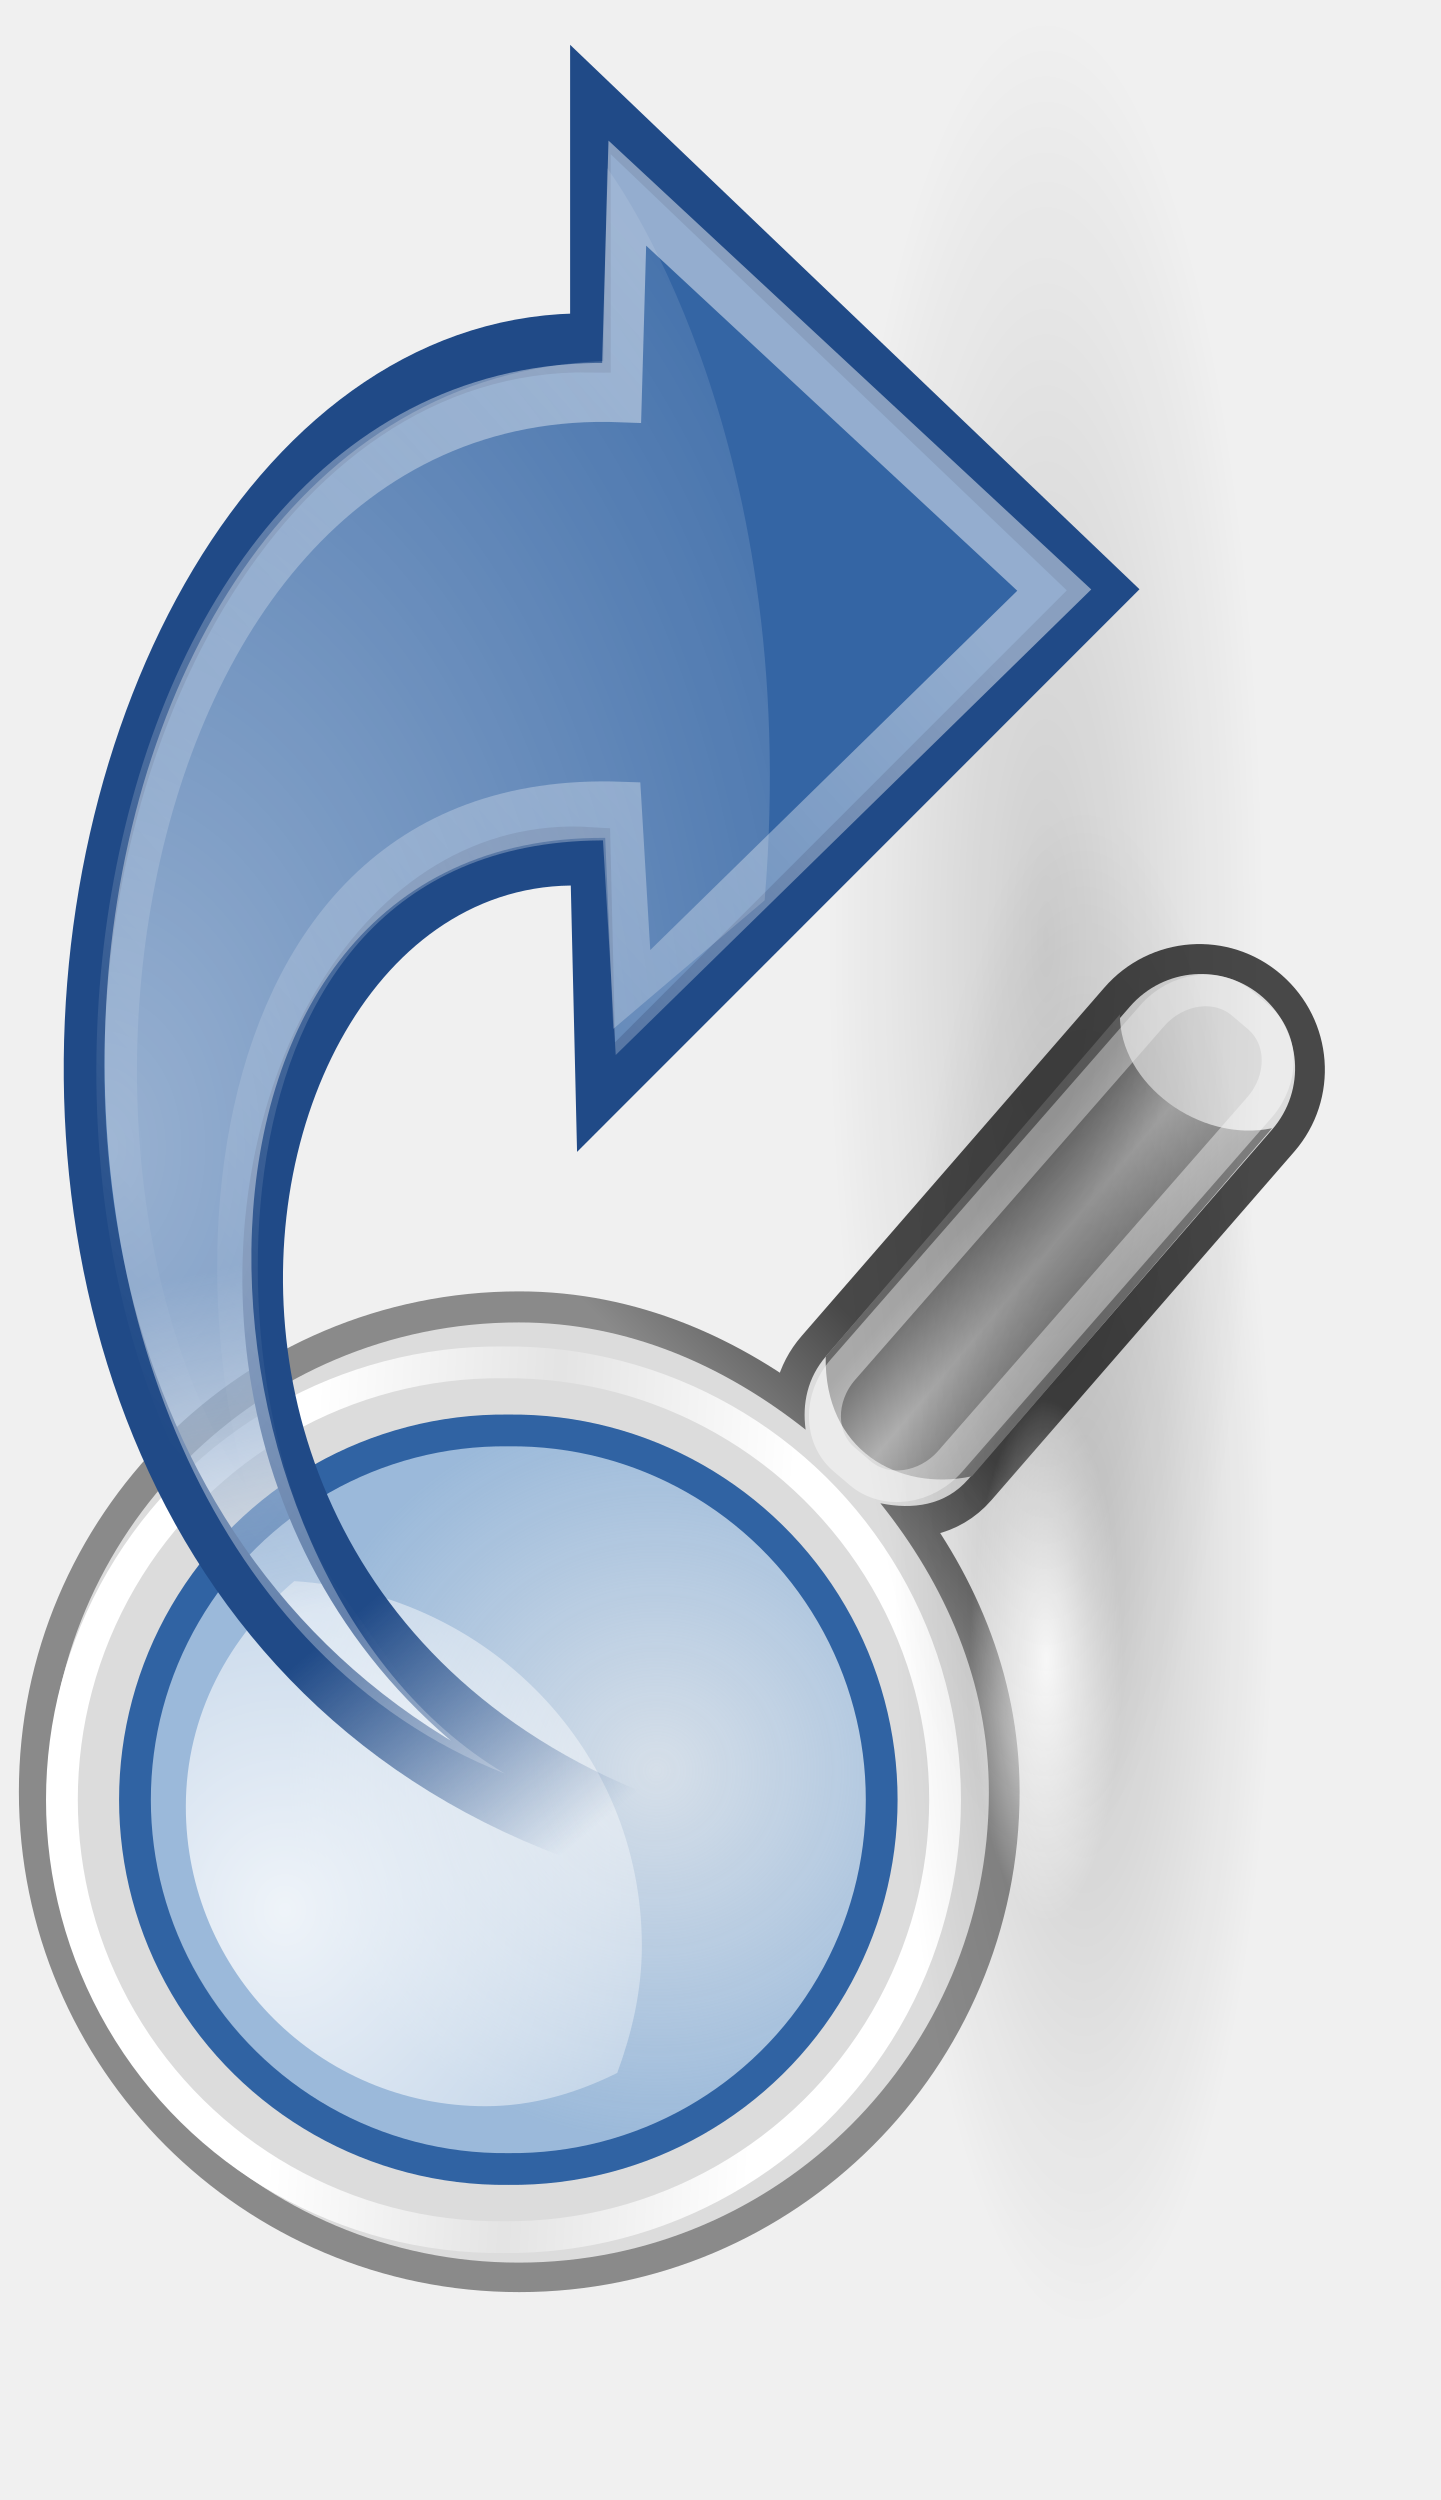
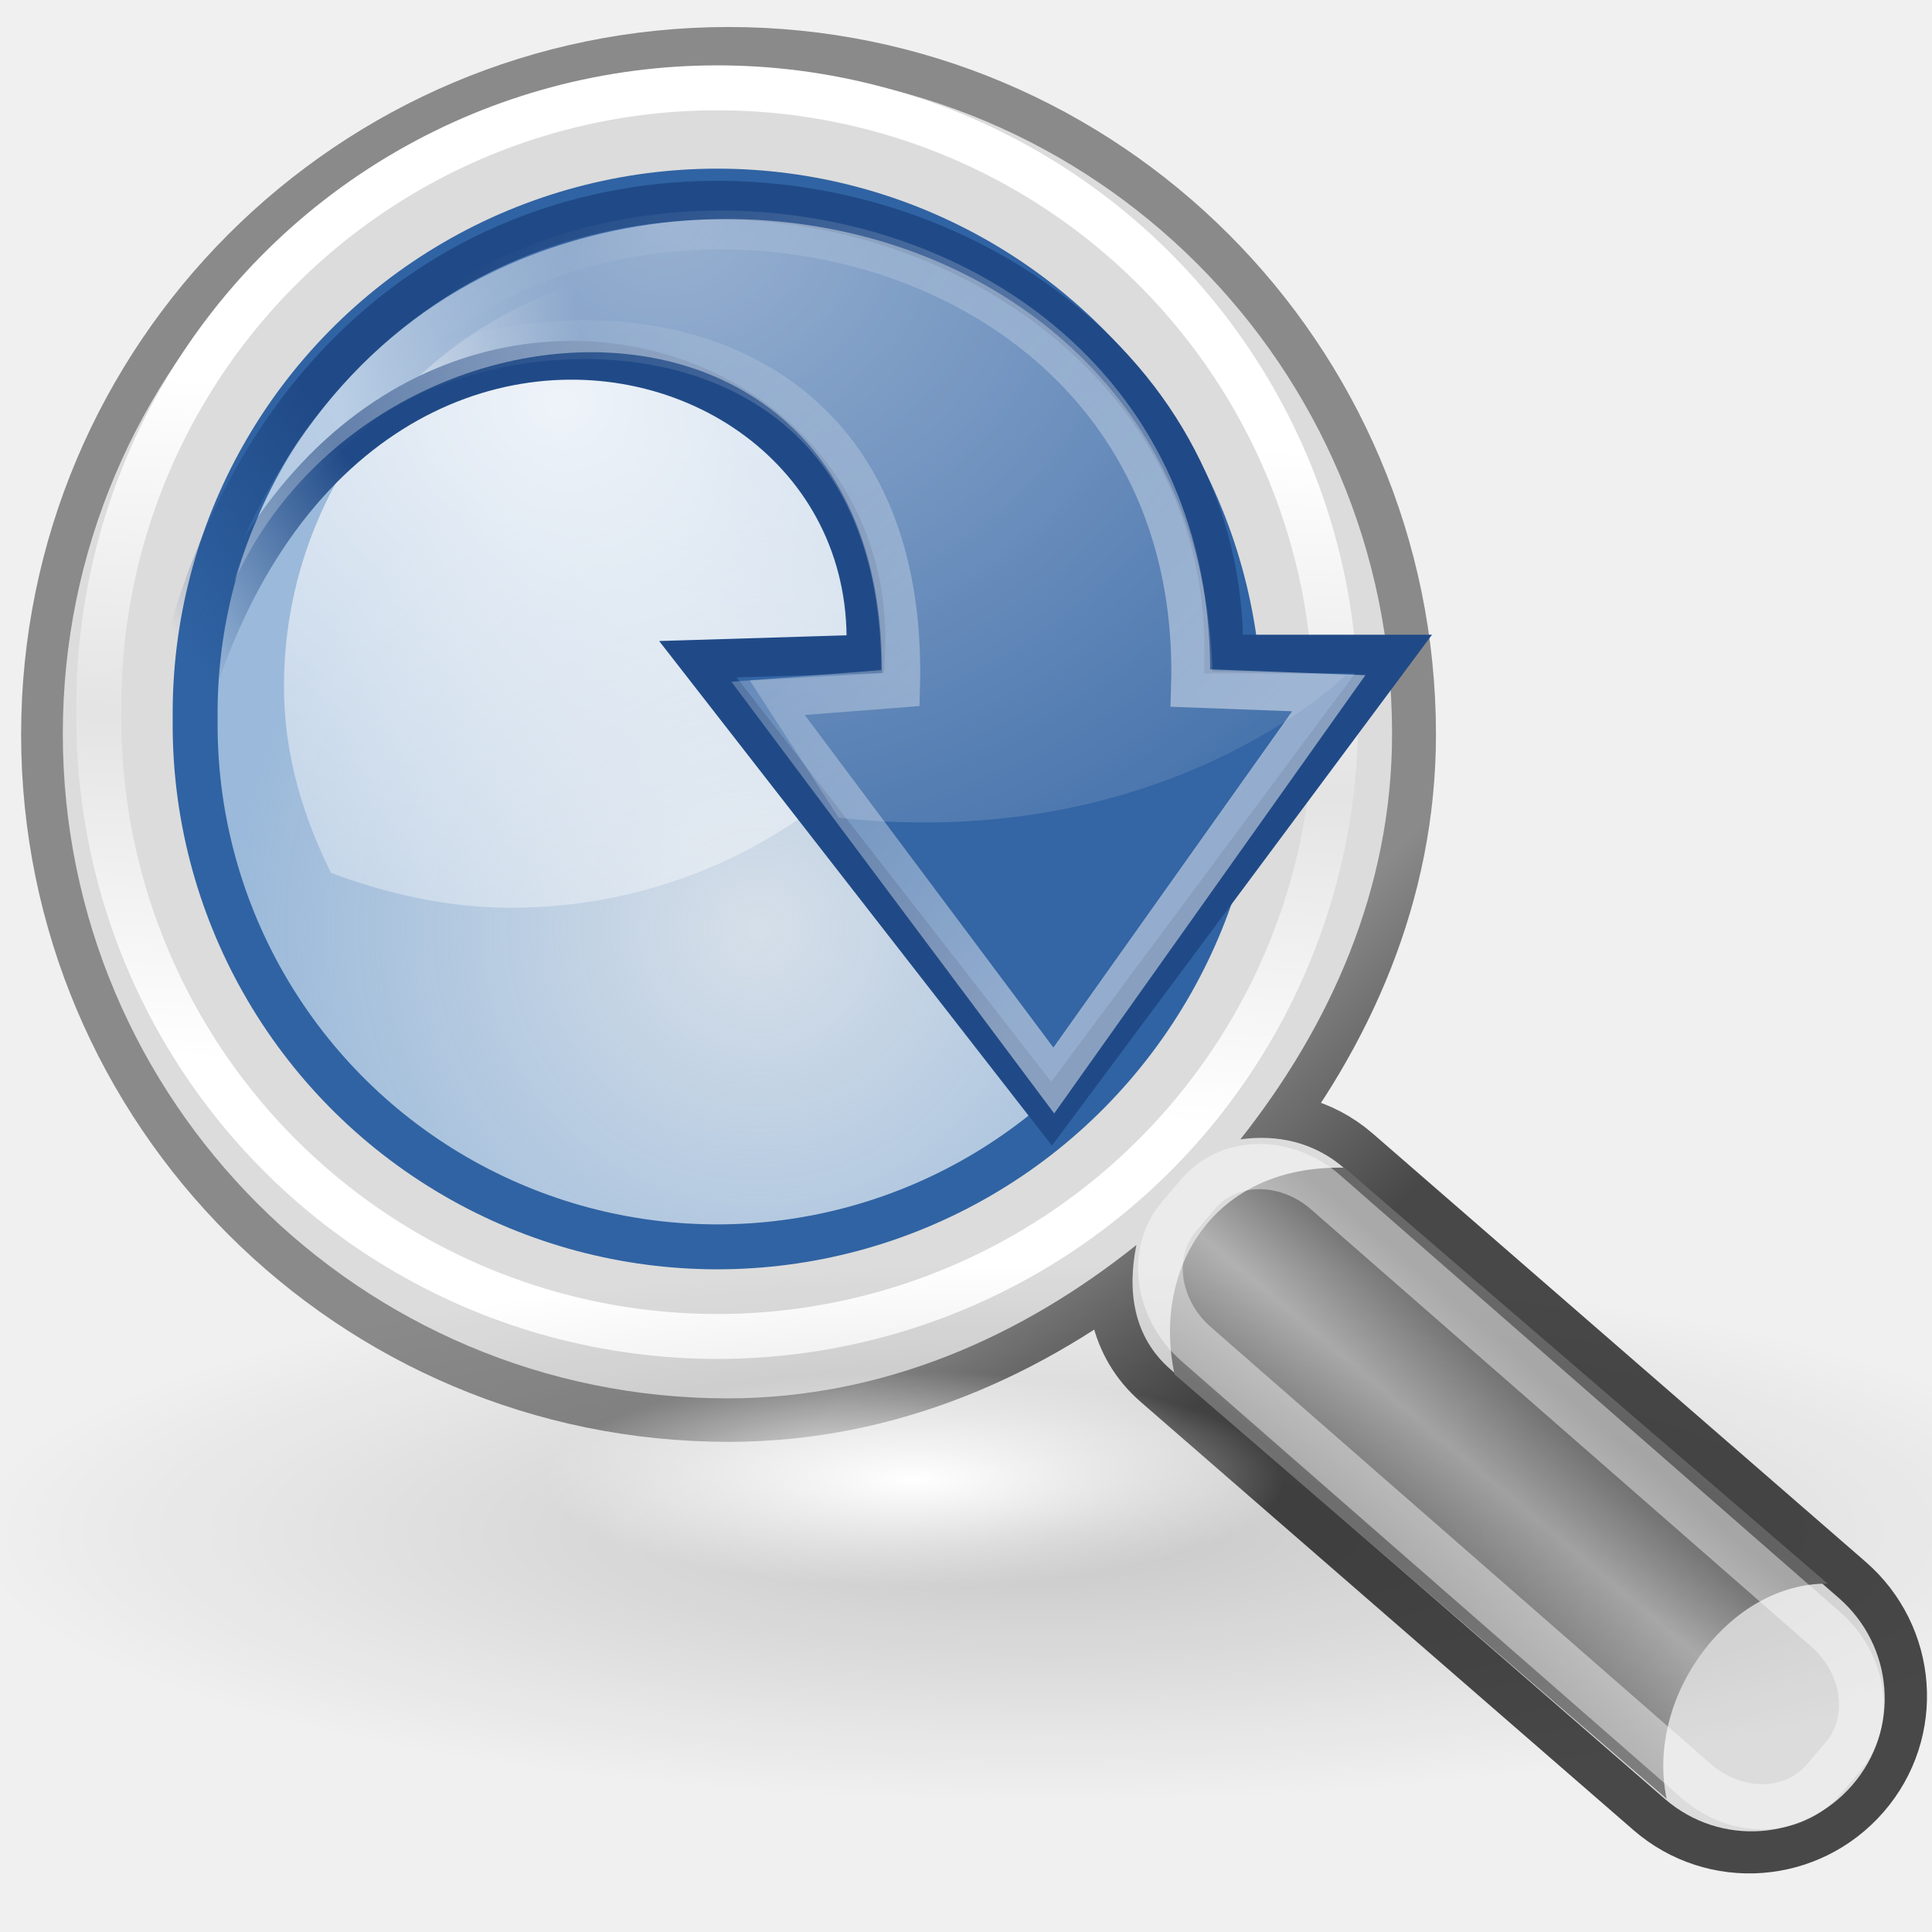
- <svg xmlns="http://www.w3.org/2000/svg" xmlns:xlink="http://www.w3.org/1999/xlink" width="34pt" height="59pt" id="svg1344" version="1.0">
+ <svg xmlns="http://www.w3.org/2000/svg" xmlns:xlink="http://www.w3.org/1999/xlink" width="43" height="43" id="svg1344" version="1.0">
  <defs id="defs1346">
    <linearGradient id="linearGradient6925">
      <stop style="stop-color:#204a87;stop-opacity:1;" offset="0" id="stop6927" />
      <stop style="stop-color:#204a87;stop-opacity:0;" offset="1" id="stop6929" />
    </linearGradient>
    <linearGradient id="linearGradient6901">
      <stop style="stop-color:#3465a4;stop-opacity:1;" offset="0" id="stop6903" />
      <stop style="stop-color:#3465a4;stop-opacity:0;" offset="1" id="stop6905" />
    </linearGradient>
    <linearGradient id="linearGradient2187">
      <stop style="stop-color:#ffffff;stop-opacity:1;" offset="0" id="stop2189" />
      <stop style="stop-color:#ffffff;stop-opacity:0;" offset="1" id="stop2191" />
    </linearGradient>
    <linearGradient id="linearGradient4991">
      <stop style="stop-color:#ffffff;stop-opacity:1;" offset="0" id="stop4993" />
      <stop style="stop-color:#ffffff;stop-opacity:0;" offset="1" id="stop4995" />
    </linearGradient>
    <linearGradient id="linearGradient8650">
      <stop id="stop8652" offset="0" style="stop-color:#ffffff;stop-opacity:1;" />
      <stop id="stop8654" offset="1" style="stop-color:#ffffff;stop-opacity:0;" />
    </linearGradient>
    <radialGradient gradientUnits="userSpaceOnUse" gradientTransform="matrix(2.046729,-3.749427e-16,2.853404e-16,1.55761,-19.51799,3.452086)" r="17.171" fy="2.897" fx="19.701" cy="2.897" cx="19.701" id="radialGradient8656" xlink:href="#linearGradient8650" />
    <linearGradient id="linearGradient2591">
      <stop style="stop-color:#73d216" offset="0" id="stop2593" />
      <stop style="stop-color:#4e9a06" offset="1" id="stop2595" />
    </linearGradient>
    <radialGradient xlink:href="#linearGradient2591" id="radialGradient2597" cx="22.292" cy="32.798" fx="22.292" fy="32.798" r="16.956" gradientTransform="matrix(0.843022,1.871885e-16,-2.265228e-16,1.020168,4.499298,1.381992)" gradientUnits="userSpaceOnUse" />
    <linearGradient id="linearGradient8662">
      <stop id="stop8664" offset="0" style="stop-color:#000000;stop-opacity:1;" />
      <stop id="stop8666" offset="1" style="stop-color:#000000;stop-opacity:0;" />
    </linearGradient>
    <linearGradient id="linearGradient4467">
      <stop style="stop-color:#ffffff;stop-opacity:1;" offset="0" id="stop4469" />
      <stop style="stop-color:#ffffff;stop-opacity:0.248;" offset="1" id="stop4471" />
    </linearGradient>
    <radialGradient xlink:href="#linearGradient4467" id="radialGradient4473" cx="15.414" cy="13.078" fx="15.414" fy="13.078" r="6.656" gradientTransform="matrix(2.592963,-7.7469e-24,-5.714443e-24,2.252104,-25.05975,-18.941)" gradientUnits="userSpaceOnUse" />
    <linearGradient id="linearGradient4454">
      <stop style="stop-color:#729fcf;stop-opacity:0.208;" offset="0" id="stop4456" />
      <stop style="stop-color:#729fcf;stop-opacity:0.676;" offset="1" id="stop4458" />
    </linearGradient>
    <radialGradient xlink:href="#linearGradient4454" id="radialGradient4460" cx="18.241" cy="21.818" fx="18.241" fy="21.818" r="8.309" gradientUnits="userSpaceOnUse" />
    <linearGradient id="linearGradient4487">
      <stop style="stop-color:#ffffff;stop-opacity:1;" offset="0" id="stop4489" />
      <stop style="stop-color:#ffffff;stop-opacity:0;" offset="1" id="stop4491" />
    </linearGradient>
    <radialGradient xlink:href="#linearGradient4487" id="radialGradient4493" cx="24.13" cy="37.968" fx="24.13" fy="37.968" r="16.529" gradientTransform="matrix(1,0,0,0.237968,-1.989641e-14,28.93278)" gradientUnits="userSpaceOnUse" />
    <linearGradient id="linearGradient2366">
      <stop id="stop2368" offset="0" style="stop-color:#ffffff;stop-opacity:1;" />
      <stop style="stop-color:#ffffff;stop-opacity:0.219;" offset="0.5" id="stop2374" />
      <stop id="stop2370" offset="1" style="stop-color:#ffffff;stop-opacity:1;" />
    </linearGradient>
    <linearGradient gradientUnits="userSpaceOnUse" y2="25.743" x2="17.501" y1="13.602" x1="18.293" id="linearGradient2372" xlink:href="#linearGradient2366" />
    <linearGradient id="linearGradient4440">
      <stop style="stop-color:#7d7d7d;stop-opacity:1;" offset="0" id="stop4442" />
      <stop id="stop4448" offset="0.5" style="stop-color:#b1b1b1;stop-opacity:1;" />
      <stop style="stop-color:#686868;stop-opacity:1;" offset="1" id="stop4444" />
    </linearGradient>
    <linearGradient xlink:href="#linearGradient4440" id="linearGradient4446" x1="30.656" y1="34" x2="33.219" y2="31.062" gradientUnits="userSpaceOnUse" gradientTransform="matrix(1.334593,0,0,1.291292,-6.973842,-7.460658)" />
    <linearGradient id="linearGradient2846">
      <stop id="stop2848" offset="0" style="stop-color:#8a8a8a;stop-opacity:1;" />
      <stop id="stop2850" offset="1" style="stop-color:#484848;stop-opacity:1;" />
    </linearGradient>
    <linearGradient gradientUnits="userSpaceOnUse" y2="30.558" x2="31.336" y1="26.58" x1="27.366" id="linearGradient2852" xlink:href="#linearGradient2846" />
    <linearGradient id="linearGradient4477">
      <stop style="stop-color:#000000;stop-opacity:1;" offset="0" id="stop4479" />
      <stop style="stop-color:#000000;stop-opacity:0;" offset="1" id="stop4481" />
    </linearGradient>
    <radialGradient r="16.529" fy="37.968" fx="24.13" cy="37.968" cx="24.13" gradientTransform="matrix(1,0,0,0.237968,-2.21303e-14,28.93278)" gradientUnits="userSpaceOnUse" id="radialGradient2842" xlink:href="#linearGradient4477" />
    <radialGradient xlink:href="#linearGradient8662" id="radialGradient1640" gradientUnits="userSpaceOnUse" gradientTransform="matrix(1,0,0,0.536723,9.478962e-14,16.87306)" cx="24.837" cy="36.421" fx="24.837" fy="36.421" r="15.645" />
    <radialGradient xlink:href="#linearGradient2591" id="radialGradient1642" gradientUnits="userSpaceOnUse" gradientTransform="matrix(0.843022,1.871885e-16,-2.265228e-16,1.020168,4.499298,1.381992)" cx="22.292" cy="32.798" fx="22.292" fy="32.798" r="16.956" />
    <radialGradient xlink:href="#linearGradient8650" id="radialGradient1644" gradientUnits="userSpaceOnUse" gradientTransform="matrix(2.046729,-3.749427e-16,2.853404e-16,1.55761,-19.51799,3.452086)" cx="19.701" cy="2.897" fx="19.701" fy="2.897" r="17.171" />
    <radialGradient xlink:href="#linearGradient4477" id="radialGradient1646" gradientUnits="userSpaceOnUse" gradientTransform="matrix(1,0,0,0.237968,-4.386508e-14,28.93278)" cx="24.13" cy="37.968" fx="24.13" fy="37.968" r="16.529" />
    <linearGradient xlink:href="#linearGradient2846" id="linearGradient1648" gradientUnits="userSpaceOnUse" x1="27.366" y1="26.58" x2="31.336" y2="30.558" />
    <linearGradient xlink:href="#linearGradient4440" id="linearGradient1650" gradientUnits="userSpaceOnUse" gradientTransform="matrix(1.334593,0,0,1.291292,-6.973842,-7.460658)" x1="30.656" y1="34" x2="33.219" y2="31.062" />
    <linearGradient xlink:href="#linearGradient2366" id="linearGradient1652" gradientUnits="userSpaceOnUse" x1="18.293" y1="13.602" x2="17.501" y2="25.743" />
    <radialGradient xlink:href="#linearGradient4487" id="radialGradient1654" gradientUnits="userSpaceOnUse" gradientTransform="matrix(1,0,0,0.237968,-3.927849e-14,28.93278)" cx="24.13" cy="37.968" fx="24.13" fy="37.968" r="16.529" />
    <radialGradient xlink:href="#linearGradient4454" id="radialGradient1656" gradientUnits="userSpaceOnUse" cx="18.241" cy="21.818" fx="18.241" fy="21.818" r="8.309" />
    <radialGradient xlink:href="#linearGradient4467" id="radialGradient1658" gradientUnits="userSpaceOnUse" gradientTransform="matrix(2.592963,-7.7469e-24,-5.714443e-24,2.252104,-25.05975,-18.941)" cx="15.414" cy="13.078" fx="15.414" fy="13.078" r="6.656" />
    <radialGradient xlink:href="#linearGradient4477" id="radialGradient1675" gradientUnits="userSpaceOnUse" gradientTransform="matrix(1,0,0,0.237968,-4.371676e-14,28.93278)" cx="24.13" cy="37.968" fx="24.13" fy="37.968" r="16.529" />
    <linearGradient xlink:href="#linearGradient2846" id="linearGradient1677" gradientUnits="userSpaceOnUse" x1="27.366" y1="26.58" x2="31.336" y2="30.558" />
    <linearGradient xlink:href="#linearGradient4440" id="linearGradient1679" gradientUnits="userSpaceOnUse" gradientTransform="matrix(1.334593,0,0,1.291292,-6.973842,-7.460658)" x1="30.656" y1="34" x2="33.219" y2="31.062" />
    <linearGradient xlink:href="#linearGradient2366" id="linearGradient1681" gradientUnits="userSpaceOnUse" x1="18.293" y1="13.602" x2="17.501" y2="25.743" />
    <radialGradient xlink:href="#linearGradient4487" id="radialGradient1683" gradientUnits="userSpaceOnUse" gradientTransform="matrix(1,0,0,0.237968,-3.561129e-14,28.93278)" cx="24.13" cy="37.968" fx="24.13" fy="37.968" r="16.529" />
    <radialGradient xlink:href="#linearGradient4454" id="radialGradient1685" gradientUnits="userSpaceOnUse" cx="18.241" cy="21.818" fx="18.241" fy="21.818" r="8.309" />
    <radialGradient xlink:href="#linearGradient4467" id="radialGradient1687" gradientUnits="userSpaceOnUse" gradientTransform="matrix(2.592963,-7.7469e-24,-5.714443e-24,2.252104,-25.05975,-18.941)" cx="15.414" cy="13.078" fx="15.414" fy="13.078" r="6.656" />
+     <radialGradient xlink:href="#linearGradient4467" id="radialGradient1690" gradientUnits="userSpaceOnUse" gradientTransform="matrix(2.592963,-7.7469e-24,-5.714443e-24,2.252104,-27.47228,-20.48339)" cx="15.414" cy="13.078" fx="15.414" fy="13.078" r="6.656" />
+     <linearGradient xlink:href="#linearGradient4440" id="linearGradient1697" gradientUnits="userSpaceOnUse" gradientTransform="matrix(1.334593,0,0,1.291292,-9.386371,-9.003048)" x1="30.656" y1="34" x2="33.219" y2="31.062" />
+     <linearGradient xlink:href="#linearGradient2846" id="linearGradient1701" gradientUnits="userSpaceOnUse" x1="27.366" y1="26.58" x2="31.336" y2="30.558" gradientTransform="translate(-2.412529,-1.54239)" />
+     <radialGradient xlink:href="#linearGradient4477" id="radialGradient1708" gradientUnits="userSpaceOnUse" gradientTransform="matrix(1,0,0,0.237968,-3.996454e-14,28.93278)" cx="24.13" cy="37.968" fx="24.13" fy="37.968" r="16.529" />
+     <radialGradient xlink:href="#linearGradient4487" id="radialGradient1710" gradientUnits="userSpaceOnUse" gradientTransform="matrix(1,0,0,0.237968,-3.043487e-14,28.93278)" cx="24.13" cy="37.968" fx="24.13" fy="37.968" r="16.529" />
    <radialGradient xlink:href="#linearGradient8662" id="radialGradient1712" gradientUnits="userSpaceOnUse" gradientTransform="matrix(1,0,0,0.536723,9.542192e-14,16.87306)" cx="24.837" cy="36.421" fx="24.837" fy="36.421" r="15.645" />
    <radialGradient xlink:href="#linearGradient2591" id="radialGradient1714" gradientUnits="userSpaceOnUse" gradientTransform="matrix(0.843022,1.871885e-16,-2.265228e-16,1.020168,4.499298,1.381992)" cx="22.292" cy="32.798" fx="22.292" fy="32.798" r="16.956" />
    <radialGradient xlink:href="#linearGradient8650" id="radialGradient1716" gradientUnits="userSpaceOnUse" gradientTransform="matrix(2.046729,-3.749427e-16,2.853404e-16,1.55761,-19.51799,3.452086)" cx="19.701" cy="2.897" fx="19.701" fy="2.897" r="17.171" />
-     <linearGradient xlink:href="#linearGradient2846" id="linearGradient1552" gradientUnits="userSpaceOnUse" gradientTransform="translate(-2.412529,-1.54239)" x1="27.366" y1="26.58" x2="31.336" y2="30.558" />
-     <linearGradient xlink:href="#linearGradient4440" id="linearGradient1554" gradientUnits="userSpaceOnUse" gradientTransform="matrix(1.334593,0,0,1.291292,-9.386371,-9.003048)" x1="30.656" y1="34" x2="33.219" y2="31.062" />
-     <linearGradient xlink:href="#linearGradient2366" id="linearGradient1556" gradientUnits="userSpaceOnUse" x1="18.293" y1="13.602" x2="17.501" y2="25.743" />
-     <radialGradient xlink:href="#linearGradient4477" id="radialGradient1558" gradientUnits="userSpaceOnUse" gradientTransform="matrix(1,0,0,0.237968,-3.741624e-14,28.93278)" cx="24.13" cy="37.968" fx="24.13" fy="37.968" r="16.529" />
-     <radialGradient xlink:href="#linearGradient4487" id="radialGradient1560" gradientUnits="userSpaceOnUse" gradientTransform="matrix(1,0,0,0.237968,-2.472589e-14,28.93278)" cx="24.13" cy="37.968" fx="24.13" fy="37.968" r="16.529" />
-     <radialGradient xlink:href="#linearGradient4454" id="radialGradient1562" gradientUnits="userSpaceOnUse" cx="18.241" cy="21.818" fx="18.241" fy="21.818" r="8.309" />
-     <radialGradient xlink:href="#linearGradient4467" id="radialGradient1564" gradientUnits="userSpaceOnUse" gradientTransform="matrix(2.592963,-7.7469e-24,-5.714443e-24,2.252104,-27.47228,-20.48339)" cx="15.414" cy="13.078" fx="15.414" fy="13.078" r="6.656" />
-     <radialGradient xlink:href="#linearGradient8662" id="radialGradient1566" gradientUnits="userSpaceOnUse" gradientTransform="matrix(1,-2.182152e-14,2.636133e-15,0.439992,-6.899256e-14,20.39612)" cx="24.837" cy="36.421" fx="24.837" fy="36.421" r="15.645" />
-     <linearGradient xlink:href="#linearGradient6901" id="linearGradient1568" gradientUnits="userSpaceOnUse" gradientTransform="matrix(1.315625,0,0,1.242332,32.72723,1.513979)" x1="14.752" y1="15.868" x2="8.895" y2="16.743" />
-     <linearGradient xlink:href="#linearGradient6925" id="linearGradient1570" gradientUnits="userSpaceOnUse" gradientTransform="matrix(1.315625,0,0,1.242332,32.72723,1.513979)" x1="12.25" y1="18.25" x2="7" y2="21.118" />
-     <linearGradient xlink:href="#linearGradient2187" id="linearGradient1572" gradientUnits="userSpaceOnUse" gradientTransform="matrix(1.202631,1.755154e-16,-1.858701e-16,1.135633,27.63724,-1.849071)" x1="33.06" y1="27.394" x2="12.624" y2="12.584" />
-     <radialGradient xlink:href="#linearGradient4991" id="radialGradient1574" gradientUnits="userSpaceOnUse" gradientTransform="matrix(-1.729352,-1.250174e-2,-1.345837e-2,1.660032,93.53737,-4.585835)" cx="23.447" cy="6.458" fx="23.447" fy="6.458" r="19.062" />
+     <radialGradient xlink:href="#linearGradient4454" id="radialGradient1749" gradientUnits="userSpaceOnUse" cx="18.241" cy="21.818" fx="18.241" fy="21.818" r="8.309" />
+     <linearGradient xlink:href="#linearGradient2366" id="linearGradient1751" gradientUnits="userSpaceOnUse" x1="18.293" y1="13.602" x2="17.501" y2="25.743" />
+     <radialGradient xlink:href="#linearGradient8662" id="radialGradient1715" gradientUnits="userSpaceOnUse" gradientTransform="matrix(1,-2.182152e-14,2.636133e-15,0.439992,-7.434766e-14,20.39612)" cx="24.837" cy="36.421" fx="24.837" fy="36.421" r="15.645" />
+     <linearGradient xlink:href="#linearGradient6901" id="linearGradient1717" gradientUnits="userSpaceOnUse" gradientTransform="matrix(1.315625,0,0,1.242332,32.72723,1.513979)" x1="14.752" y1="15.868" x2="8.895" y2="16.743" />
+     <linearGradient xlink:href="#linearGradient6925" id="linearGradient1719" gradientUnits="userSpaceOnUse" gradientTransform="matrix(1.315625,0,0,1.242332,32.72723,1.513979)" x1="12.25" y1="18.25" x2="7" y2="21.118" />
+     <linearGradient xlink:href="#linearGradient2187" id="linearGradient1721" gradientUnits="userSpaceOnUse" gradientTransform="matrix(1.202631,1.755154e-16,-1.858701e-16,1.135633,27.63724,-1.849071)" x1="33.06" y1="27.394" x2="12.624" y2="12.584" />
+     <radialGradient xlink:href="#linearGradient4991" id="radialGradient1724" gradientUnits="userSpaceOnUse" gradientTransform="matrix(-1.729352,-1.250174e-2,-1.345837e-2,1.660032,93.53737,-4.585835)" cx="23.447" cy="6.458" fx="23.447" fy="6.458" r="19.062" />
+     <radialGradient xlink:href="#linearGradient4991" id="radialGradient1405" gradientUnits="userSpaceOnUse" gradientTransform="matrix(-1.231134,-8.021024e-3,-9.581084e-3,1.065064,43.78516,-1.814377)" cx="23.447" cy="6.458" fx="23.447" fy="6.458" r="19.062" />
+     <linearGradient xlink:href="#linearGradient2187" id="linearGradient1408" gradientUnits="userSpaceOnUse" gradientTransform="matrix(0.856159,1.126094e-16,-1.323217e-16,0.728614,-3.129469,-5.849003e-2)" x1="33.06" y1="27.394" x2="12.624" y2="12.584" />
+     <linearGradient xlink:href="#linearGradient6901" id="linearGradient1411" gradientUnits="userSpaceOnUse" gradientTransform="matrix(0.942843,0,0,0.787683,0.287778,2.121922)" x1="14.752" y1="15.868" x2="8.895" y2="16.743" />
+     <linearGradient xlink:href="#linearGradient6925" id="linearGradient1413" gradientUnits="userSpaceOnUse" gradientTransform="matrix(0.942843,0,0,0.787683,0.287778,2.121922)" x1="12.25" y1="18.25" x2="7" y2="21.118" />
  </defs>
  <g id="layer1">
-     <g id="g1535" transform="matrix(0,-1,1,0,-6.912269e-3,72.59529)">
-       <path id="path2844" d="M 16.215,1.601 C 8.076,1.601 1.47,8.207 1.47,16.346 C 1.47,24.485 8.076,31.091 16.215,31.091 C 19.695,31.091 22.766,29.706 25.289,27.688 C 25.083,28.695 25.211,29.723 26.045,30.448 L 37.009,39.975 C 38.242,41.047 40.096,40.906 41.168,39.673 C 42.239,38.44 42.099,36.586 40.865,35.514 L 29.901,25.987 C 29.23,25.404 28.408,25.231 27.595,25.344 C 29.582,22.832 30.96,19.795 30.96,16.346 C 30.96,8.207 24.354,1.601 16.215,1.601 z M 16.139,2.827 C 23.779,2.827 29.431,7.616 29.431,16.119 C 29.431,24.794 23.615,29.411 16.139,29.411 C 8.836,29.411 2.848,23.933 2.848,16.119 C 2.848,8.135 8.672,2.827 16.139,2.827 z " style="color:#000000;fill:#dcdcdc;fill-opacity:1;fill-rule:evenodd;stroke:url(#linearGradient1552);stroke-width:2;stroke-linecap:round;stroke-linejoin:miter;marker:none;marker-start:none;marker-mid:none;marker-end:none;stroke-miterlimit:10;stroke-dasharray:none;stroke-dashoffset:0;stroke-opacity:1;visibility:visible;display:inline;overflow:visible" />
-       <path style="color:#000000;fill:#dcdcdc;fill-opacity:1;fill-rule:evenodd;stroke:none;stroke-width:1;stroke-linecap:round;stroke-linejoin:miter;marker:none;marker-start:none;marker-mid:none;marker-end:none;stroke-miterlimit:10;stroke-dasharray:none;stroke-dashoffset:0;stroke-opacity:1;visibility:visible;display:inline;overflow:visible" d="M 16.19,1.538 C 8.025,1.538 1.398,8.165 1.398,16.33 C 1.398,24.496 8.025,31.123 16.19,31.123 C 19.681,31.123 22.763,29.734 25.293,27.709 C 25.087,28.719 25.215,29.751 26.052,30.478 L 37.052,40.036 C 38.289,41.111 40.149,40.97 41.224,39.733 C 42.299,38.495 42.158,36.635 40.92,35.561 L 29.921,26.002 C 29.247,25.417 28.423,25.244 27.607,25.358 C 29.6,22.837 30.983,19.791 30.983,16.33 C 30.983,8.165 24.356,1.538 16.19,1.538 z M 16.115,4.724 C 22.396,4.724 27.493,9.822 27.493,16.103 C 27.493,22.384 22.396,27.482 16.115,27.482 C 9.833,27.482 4.736,22.384 4.736,16.103 C 4.736,9.822 9.833,4.724 16.115,4.724 z " id="path4430" />
-       <path style="color:#000000;fill:url(#linearGradient1554);fill-opacity:1;fill-rule:evenodd;stroke:none;stroke-width:1;stroke-linecap:round;stroke-linejoin:miter;marker:none;marker-start:none;marker-mid:none;marker-end:none;stroke-miterlimit:10;stroke-dasharray:none;stroke-dashoffset:0;stroke-opacity:1;visibility:visible;display:inline;overflow:visible" d="M 37.094,40.035 C 36.616,37.762 38.492,35.224 40.679,35.247 C 40.679,35.247 29.918,25.989 29.918,25.989 C 26.973,25.932 25.649,28.261 26.141,30.589 L 37.094,40.035 z " id="path4438" />
-       <path style="color:#000000;fill:none;fill-opacity:1;fill-rule:evenodd;stroke:url(#linearGradient1556);stroke-width:0.803;stroke-linecap:round;stroke-linejoin:miter;marker:none;marker-start:none;marker-mid:none;marker-end:none;stroke-miterlimit:10;stroke-dasharray:none;stroke-dashoffset:0;stroke-opacity:1;visibility:visible;display:inline;overflow:visible" id="path4450" d="M 28.549 18.92 A 11.049 11.049 0 1 1  6.452,18.92 A 11.049 11.049 0 1 1  28.549 18.92 z" transform="matrix(1.245743,0,0,1.245743,-5.837875,-7.719423)" />
-       <g transform="translate(0.252538,-5.555838)" id="g1704">
-         <path transform="matrix(1.446431,0,0,1.51999,-11.87183,-18.03138)" d="M 40.659 37.968 A 16.529 3.933 0 1 1  7.601,37.968 A 16.529 3.933 0 1 1  40.659 37.968 z" id="path4475" style="opacity:0.171;color:#000000;fill:url(#radialGradient1558);fill-opacity:1;fill-rule:evenodd;stroke:none;stroke-width:1;stroke-linecap:round;stroke-linejoin:miter;marker:none;marker-start:none;marker-mid:none;marker-end:none;stroke-miterlimit:10;stroke-dasharray:none;stroke-dashoffset:0;stroke-opacity:1;visibility:visible;display:inline;overflow:visible" />
-         <path style="color:#000000;fill:url(#radialGradient1560);fill-opacity:1;fill-rule:evenodd;stroke:none;stroke-width:1;stroke-linecap:round;stroke-linejoin:miter;marker:none;marker-start:none;marker-mid:none;marker-end:none;stroke-miterlimit:10;stroke-dasharray:none;stroke-dashoffset:0;stroke-opacity:1;visibility:visible;display:inline;overflow:visible" id="path4485" d="M 40.659 37.968 A 16.529 3.933 0 1 1  7.601,37.968 A 16.529 3.933 0 1 1  40.659 37.968 z" transform="matrix(0.497764,0,0,0.609621,8.076226,15.33959)" />
-       </g>
-       <rect style="opacity:0.433;color:#000000;fill:none;fill-opacity:1;fill-rule:evenodd;stroke:#ffffff;stroke-width:1;stroke-linecap:round;stroke-linejoin:miter;marker:none;marker-start:none;marker-mid:none;marker-end:none;stroke-miterlimit:10;stroke-dasharray:none;stroke-dashoffset:0;stroke-opacity:1;visibility:visible;display:inline;overflow:visible" id="rect4495" width="19.048" height="4.44" x="37.537" y="0.567" rx="2.137" ry="1.888" transform="matrix(0.752986,0.658037,-0.648902,0.760872,0,0)" />
-       <path style="color:#000000;fill:url(#radialGradient1562);fill-opacity:1;fill-rule:evenodd;stroke:#3063a3;stroke-width:0.715;stroke-linecap:round;stroke-linejoin:miter;marker:none;marker-start:none;marker-mid:none;marker-end:none;stroke-miterlimit:10;stroke-dashoffset:0;stroke-opacity:1;visibility:visible" id="path4452" d="M 25.898 18.478 A 8.309 8.309 0 1 1  9.281,18.478 A 8.309 8.309 0 1 1  25.898 18.478 z" transform="matrix(1.398614,0,0,1.398614,-8.636867,-9.841348)" />
-       <path style="opacity:0.834;color:#000000;fill:url(#radialGradient1564);fill-opacity:1;fill-rule:evenodd;stroke:none;stroke-width:1;stroke-linecap:round;stroke-linejoin:miter;marker:none;marker-start:none;marker-mid:none;marker-end:none;stroke-miterlimit:10;stroke-dasharray:none;stroke-dashoffset:0;stroke-opacity:1;visibility:visible;display:inline;overflow:visible" d="M 15.744,5.854 C 10.537,5.854 6.32,10.071 6.32,15.279 C 6.32,16.783 6.74,18.167 7.367,19.429 C 8.619,19.89 9.95,20.204 11.362,20.204 C 17.533,20.204 22.461,15.343 22.842,9.267 C 21.111,7.222 18.632,5.854 15.744,5.854 z " id="path4462" />
-       <g transform="matrix(1.45294,0,0,1,-40.38213,-2.543328)" id="g1708">
-         <path transform="matrix(1.282646,0,0,-1.001252,25.56365,71.92804)" d="M 40.482 36.421 A 15.645 8.397 0 1 1  9.192,36.421 A 15.645 8.397 0 1 1  40.482 36.421 z" id="path8660" style="opacity:0.141;color:#000000;fill:url(#radialGradient1566);fill-opacity:1;fill-rule:evenodd;stroke:none;stroke-width:1;stroke-linecap:butt;stroke-linejoin:miter;marker:none;marker-start:none;marker-mid:none;marker-end:none;stroke-miterlimit:10;stroke-dasharray:none;stroke-dashoffset:0;stroke-opacity:1;visibility:visible;display:inline;overflow:visible" />
-         <path style="opacity:1;color:#000000;fill:url(#linearGradient1568);fill-opacity:1;fill-rule:nonzero;stroke:url(#linearGradient1570);stroke-width:1.278;stroke-linecap:butt;stroke-linejoin:miter;marker:none;marker-start:none;marker-mid:none;marker-end:none;stroke-miterlimit:4;stroke-dasharray:none;stroke-dashoffset:0;stroke-opacity:1;visibility:visible;display:block;overflow:visible" d="M 36.942,33.61 C 35.587,-5.176 70.541,0.954 70.332,21.129 L 75.602,21.129 L 64.984,37.262 L 53.999,21.307 C 53.999,21.307 59.207,21.129 59.207,21.129 C 59.809,7.501 37.213,3.514 36.942,33.61 z " id="path2170" />
-         <path id="path2172" d="M 42.811,12.824 C 49.05,1.464 69.726,4.89 69.252,22.111 L 73.575,22.29 C 73.575,22.29 64.978,35.724 64.978,35.724 L 56.046,22.468 C 56.046,22.468 60.189,22.111 60.189,22.111 C 60.547,7.731 47.097,8.39 42.811,12.824 z " style="opacity:0.472;color:#000000;fill:none;fill-opacity:1;fill-rule:nonzero;stroke:url(#linearGradient1572);stroke-width:1.278;stroke-linecap:butt;stroke-linejoin:miter;marker:none;marker-start:none;marker-mid:none;marker-end:none;stroke-miterlimit:10;stroke-dasharray:none;stroke-dashoffset:0;stroke-opacity:1;visibility:visible;display:block;overflow:visible" />
-         <path style="opacity:0.494;color:#000000;fill:url(#radialGradient1574);fill-opacity:1;fill-rule:nonzero;stroke:none;stroke-width:1;stroke-linecap:butt;stroke-linejoin:miter;marker:none;marker-start:none;marker-mid:none;marker-end:none;stroke-miterlimit:10;stroke-dasharray:none;stroke-dashoffset:0;stroke-opacity:1;visibility:visible;display:inline;overflow:visible" d="M 74.117,21.654 C 74.117,21.654 68.504,27.85 58.259,26.611 L 55.475,21.848 L 59.612,21.594 C 59.676,6.876 43.706,7.724 39.344,18.444 C 44.354,-0.053 69.425,2.516 69.938,21.533 L 74.117,21.654 z " id="path4989" />
-       </g>
+     <path style="color:#000000;fill:#dcdcdc;fill-opacity:1;fill-rule:evenodd;stroke:url(#linearGradient1701);stroke-width:2;stroke-linecap:round;stroke-linejoin:miter;marker:none;marker-start:none;marker-mid:none;marker-end:none;stroke-miterlimit:10;stroke-dasharray:none;stroke-dashoffset:0;stroke-opacity:1;visibility:visible;display:inline;overflow:visible" d="M 16.215,1.601 C 8.076,1.601 1.47,8.207 1.47,16.346 C 1.47,24.485 8.076,31.091 16.215,31.091 C 19.695,31.091 22.766,29.706 25.289,27.688 C 25.083,28.695 25.211,29.723 26.045,30.448 L 37.009,39.975 C 38.242,41.047 40.096,40.906 41.168,39.673 C 42.239,38.44 42.099,36.586 40.865,35.514 L 29.901,25.987 C 29.23,25.404 28.408,25.231 27.595,25.344 C 29.582,22.832 30.96,19.795 30.96,16.346 C 30.96,8.207 24.354,1.601 16.215,1.601 z M 16.139,2.827 C 23.779,2.827 29.431,7.616 29.431,16.119 C 29.431,24.794 23.615,29.411 16.139,29.411 C 8.836,29.411 2.848,23.933 2.848,16.119 C 2.848,8.135 8.672,2.827 16.139,2.827 z " id="path2844" />
+     <path id="path4430" d="M 16.19,1.538 C 8.025,1.538 1.398,8.165 1.398,16.33 C 1.398,24.496 8.025,31.123 16.19,31.123 C 19.681,31.123 22.763,29.734 25.293,27.709 C 25.087,28.719 25.215,29.751 26.052,30.478 L 37.052,40.036 C 38.289,41.111 40.149,40.97 41.224,39.733 C 42.299,38.495 42.158,36.635 40.92,35.561 L 29.921,26.002 C 29.247,25.417 28.423,25.244 27.607,25.358 C 29.6,22.837 30.983,19.791 30.983,16.33 C 30.983,8.165 24.356,1.538 16.19,1.538 z M 16.115,4.724 C 22.396,4.724 27.493,9.822 27.493,16.103 C 27.493,22.384 22.396,27.482 16.115,27.482 C 9.833,27.482 4.736,22.384 4.736,16.103 C 4.736,9.822 9.833,4.724 16.115,4.724 z " style="color:#000000;fill:#dcdcdc;fill-opacity:1;fill-rule:evenodd;stroke:none;stroke-width:1;stroke-linecap:round;stroke-linejoin:miter;marker:none;marker-start:none;marker-mid:none;marker-end:none;stroke-miterlimit:10;stroke-dasharray:none;stroke-dashoffset:0;stroke-opacity:1;visibility:visible;display:inline;overflow:visible" />
+     <path id="path4438" d="M 37.094,40.035 C 36.616,37.762 38.492,35.224 40.679,35.247 C 40.679,35.247 29.918,25.989 29.918,25.989 C 26.973,25.932 25.649,28.261 26.141,30.589 L 37.094,40.035 z " style="color:#000000;fill:url(#linearGradient1697);fill-opacity:1;fill-rule:evenodd;stroke:none;stroke-width:1;stroke-linecap:round;stroke-linejoin:miter;marker:none;marker-start:none;marker-mid:none;marker-end:none;stroke-miterlimit:10;stroke-dasharray:none;stroke-dashoffset:0;stroke-opacity:1;visibility:visible;display:inline;overflow:visible" />
+     <path transform="matrix(1.245743,0,0,1.245743,-5.837875,-7.719423)" d="M 28.549 18.92 A 11.049 11.049 0 1 1  6.452,18.92 A 11.049 11.049 0 1 1  28.549 18.92 z" id="path4450" style="color:#000000;fill:none;fill-opacity:1;fill-rule:evenodd;stroke:url(#linearGradient1751);stroke-width:0.803;stroke-linecap:round;stroke-linejoin:miter;marker:none;marker-start:none;marker-mid:none;marker-end:none;stroke-miterlimit:10;stroke-dasharray:none;stroke-dashoffset:0;stroke-opacity:1;visibility:visible;display:inline;overflow:visible" />
+     <g id="g1704" transform="translate(0.252538,-5.555838)">
+       <path style="opacity:0.171;color:#000000;fill:url(#radialGradient1708);fill-opacity:1;fill-rule:evenodd;stroke:none;stroke-width:1;stroke-linecap:round;stroke-linejoin:miter;marker:none;marker-start:none;marker-mid:none;marker-end:none;stroke-miterlimit:10;stroke-dasharray:none;stroke-dashoffset:0;stroke-opacity:1;visibility:visible;display:inline;overflow:visible" id="path4475" d="M 40.659 37.968 A 16.529 3.933 0 1 1  7.601,37.968 A 16.529 3.933 0 1 1  40.659 37.968 z" transform="matrix(1.446431,0,0,1.51999,-11.87183,-18.03138)" />
+       <path transform="matrix(0.497764,0,0,0.609621,8.076226,15.33959)" d="M 40.659 37.968 A 16.529 3.933 0 1 1  7.601,37.968 A 16.529 3.933 0 1 1  40.659 37.968 z" id="path4485" style="color:#000000;fill:url(#radialGradient1710);fill-opacity:1;fill-rule:evenodd;stroke:none;stroke-width:1;stroke-linecap:round;stroke-linejoin:miter;marker:none;marker-start:none;marker-mid:none;marker-end:none;stroke-miterlimit:10;stroke-dasharray:none;stroke-dashoffset:0;stroke-opacity:1;visibility:visible;display:inline;overflow:visible" />
    </g>
+     <rect transform="matrix(0.752986,0.658037,-0.648902,0.760872,0,0)" ry="1.888" rx="2.137" y="0.567" x="37.537" height="4.44" width="19.048" id="rect4495" style="opacity:0.433;color:#000000;fill:none;fill-opacity:1;fill-rule:evenodd;stroke:#ffffff;stroke-width:1;stroke-linecap:round;stroke-linejoin:miter;marker:none;marker-start:none;marker-mid:none;marker-end:none;stroke-miterlimit:10;stroke-dasharray:none;stroke-dashoffset:0;stroke-opacity:1;visibility:visible;display:inline;overflow:visible" />
+     <path transform="matrix(1.398614,0,0,1.398614,-8.636867,-9.841348)" d="M 25.898 18.478 A 8.309 8.309 0 1 1  9.281,18.478 A 8.309 8.309 0 1 1  25.898 18.478 z" id="path4452" style="color:#000000;fill:url(#radialGradient1749);fill-opacity:1;fill-rule:evenodd;stroke:#3063a3;stroke-width:0.715;stroke-linecap:round;stroke-linejoin:miter;marker:none;marker-start:none;marker-mid:none;marker-end:none;stroke-miterlimit:10;stroke-dashoffset:0;stroke-opacity:1;visibility:visible" />
+     <path id="path4462" d="M 15.744,5.854 C 10.537,5.854 6.32,10.071 6.32,15.279 C 6.32,16.783 6.74,18.167 7.367,19.429 C 8.619,19.89 9.95,20.204 11.362,20.204 C 17.533,20.204 22.461,15.343 22.842,9.267 C 21.111,7.222 18.632,5.854 15.744,5.854 z " style="opacity:0.834;color:#000000;fill:url(#radialGradient1690);fill-opacity:1;fill-rule:evenodd;stroke:none;stroke-width:1;stroke-linecap:round;stroke-linejoin:miter;marker:none;marker-start:none;marker-mid:none;marker-end:none;stroke-miterlimit:10;stroke-dasharray:none;stroke-dashoffset:0;stroke-opacity:1;visibility:visible;display:inline;overflow:visible" />
+     <path style="color:#000000;fill:url(#linearGradient1411);fill-opacity:1;fill-rule:nonzero;stroke:url(#linearGradient1413);stroke-width:0.862;stroke-linecap:butt;stroke-linejoin:miter;marker:none;marker-start:none;marker-mid:none;marker-end:none;stroke-miterlimit:4;stroke-dasharray:none;stroke-dashoffset:0;stroke-opacity:1;visibility:visible;display:block;overflow:visible" d="M 3.308,22.472 C 2.337,-2.12 27.387,1.767 27.237,14.558 L 31.014,14.558 L 23.405,24.787 L 15.532,14.672 C 15.532,14.672 19.265,14.558 19.265,14.558 C 19.696,5.918 3.503,3.39 3.308,22.472 z " id="path2170" />
+     <path id="path2172" d="M 7.673,9.356 C 12.114,2.067 26.834,4.265 26.496,15.314 L 29.574,15.429 C 29.574,15.429 23.454,24.048 23.454,24.048 L 17.095,15.543 C 17.095,15.543 20.044,15.314 20.044,15.314 C 20.299,6.088 10.724,6.511 7.673,9.356 z " style="opacity:0.472;color:#000000;fill:none;fill-opacity:1;fill-rule:nonzero;stroke:url(#linearGradient1408);stroke-width:0.864;stroke-linecap:butt;stroke-linejoin:miter;marker:none;marker-start:none;marker-mid:none;marker-end:none;stroke-miterlimit:10;stroke-dasharray:none;stroke-dashoffset:0;stroke-opacity:1;visibility:visible;display:block;overflow:visible" />
+     <path style="opacity:0.494;color:#000000;fill:url(#radialGradient1405);fill-opacity:1;fill-rule:nonzero;stroke:none;stroke-width:1;stroke-linecap:butt;stroke-linejoin:miter;marker:none;marker-start:none;marker-mid:none;marker-end:none;stroke-miterlimit:10;stroke-dasharray:none;stroke-dashoffset:0;stroke-opacity:1;visibility:visible;display:inline;overflow:visible" d="M 29.96,15.021 C 29.96,15.021 25.964,18.996 18.67,18.201 L 16.688,15.145 L 19.633,14.982 C 19.679,5.54 8.31,6.084 5.205,12.962 C 8.772,1.094 26.619,2.742 26.985,14.943 L 29.96,15.021 z " id="path4989" />
  </g>
</svg>
